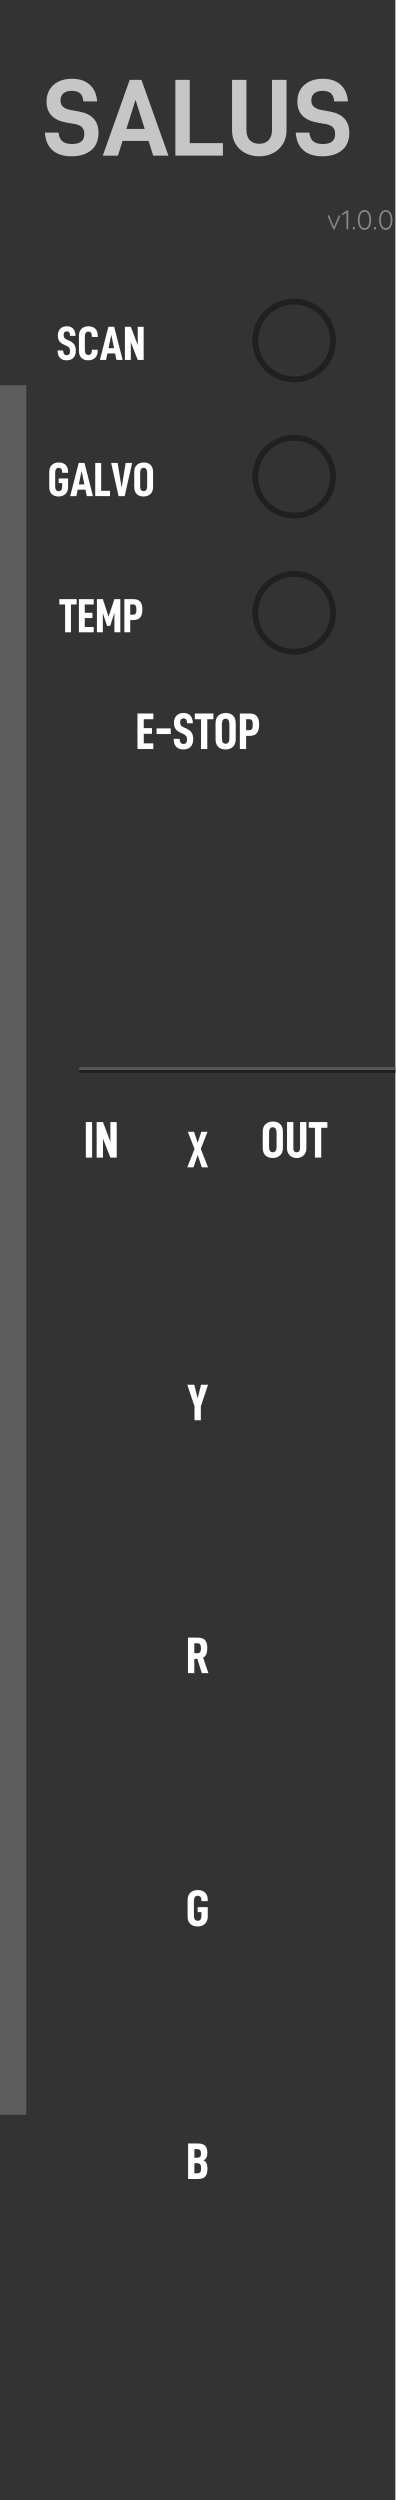
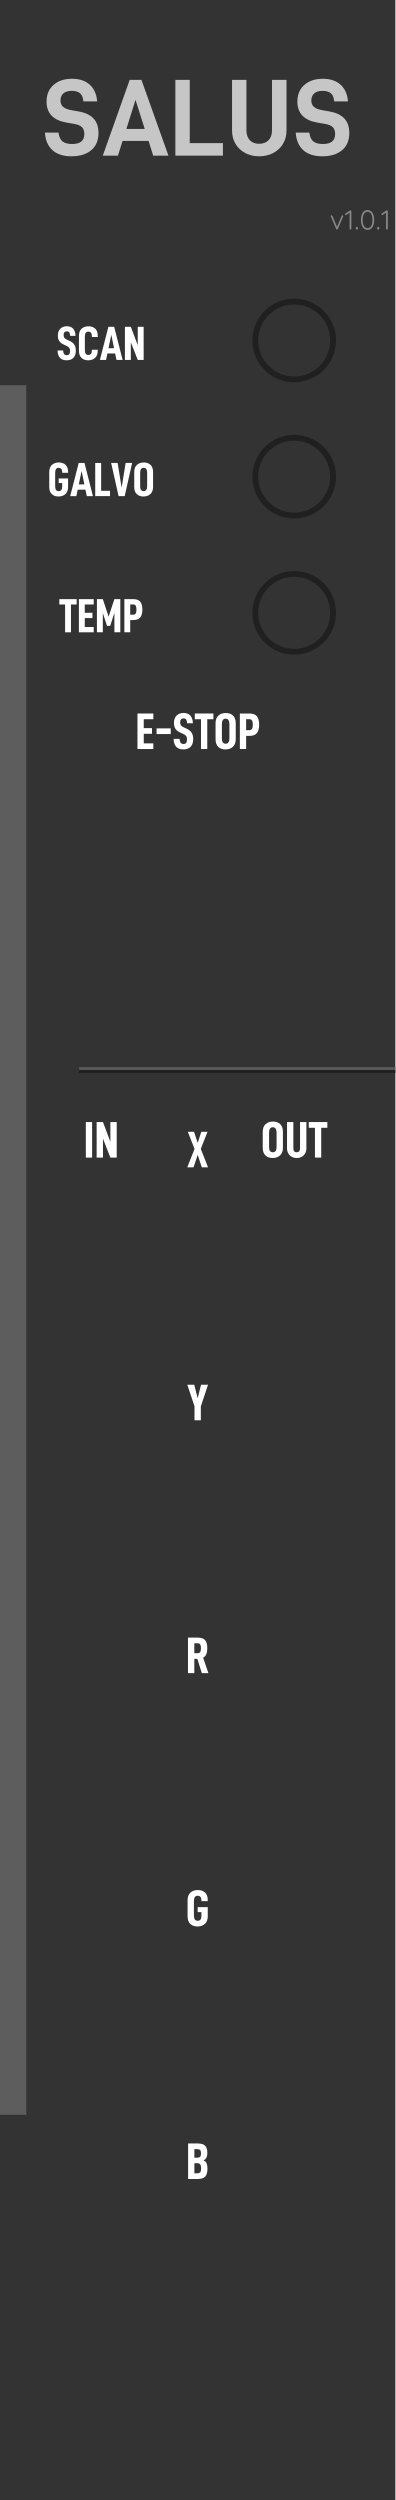
<svg xmlns="http://www.w3.org/2000/svg" width="20.32mm" height="128.50mm" viewBox="0 0 20.32 128.50">
  <rect x="0" y="0" width="20.32" height="128.50" fill="#333333" />
  <g id="palette-badge">
    <rect x="0" y="19.800" width="1.350" height="88.900" fill="#5d5d5d" stroke="none" />
  </g>
  <path d="M 94.0 49.5 Q 156.0 -6.0 267.0 -6.0 Q 380.0 -6.0 446.5 49.0 C 490.8 85.7 513.0 138.7 513.0 208.0 Q 513.0 370.0 335.0 402.0 L 262.0 415.0 Q 213.0 424.0 190.0 445.0 C 174.7 459.0 167.0 478.0 167.0 502.0 Q 167.0 543.0 193.0 566.5 C 210.3 582.2 236.0 590.0 270.0 590.0 C 303.3 590.0 328.7 582.3 346.0 567.0 C 363.3 551.7 373.0 527.3 375.0 494.0 H 501.0 Q 493.0 592.0 433.5 646.0 Q 374.0 700.0 272.0 700.0 Q 167.0 700.0 103.5 644.0 C 61.2 606.7 40.0 556.0 40.0 492.0 Q 40.0 331.0 227.0 300.0 L 292.0 289.0 Q 340.0 281.0 362.0 259.5 C 376.7 245.2 384.0 224.3 384.0 197.0 C 384.0 136.3 347.0 106.0 273.0 106.0 Q 215.0 106.0 185.5 129.5 C 165.8 145.2 153.7 172.0 149.0 210.0 H 25.0 Q 32.0 105.0 94.0 49.5 Z" fill="#c6c6c6" transform="translate(2.167,8.000) scale(0.005644,-0.005644)" />
  <path d="M 421.0 134.0 463.0 0.0 H 602.0 L 356.0 690.0 H 249.0 L 4.0 0.0 H 142.0 L 184.0 134.0 Z M 386.0 243.0 H 219.0 L 302.0 508.0 Z" fill="#c6c6c6" transform="translate(5.261,8.000) scale(0.005644,-0.005644)" />
  <path d="M 59.0 690.0 V 0.0 H 492.0 V 114.0 H 190.0 V 690.0 Z" fill="#c6c6c6" transform="translate(8.681,8.000) scale(0.005644,-0.005644)" />
  <path d="M 179.5 23.5 C 217.2 3.8 259.3 -6.0 306.0 -6.0 Q 377.0 -6.0 433.5 23.5 Q 490.0 53.0 522.5 106.5 C 544.2 142.2 555.0 182.7 555.0 228.0 V 690.0 H 423.0 V 232.0 Q 423.0 173.0 391.5 140.5 C 370.5 118.8 342.0 108.0 306.0 108.0 Q 252.0 108.0 221.0 140.5 C 200.3 162.2 190.0 192.7 190.0 232.0 V 690.0 H 59.0 V 228.0 Q 59.0 160.0 91.0 106.5 Q 123.0 53.0 179.5 23.5 Z" fill="#c6c6c6" transform="translate(11.594,8.000) scale(0.005644,-0.005644)" />
  <path d="M 94.0 49.5 Q 156.0 -6.0 267.0 -6.0 Q 380.0 -6.0 446.5 49.0 C 490.8 85.7 513.0 138.7 513.0 208.0 Q 513.0 370.0 335.0 402.0 L 262.0 415.0 Q 213.0 424.0 190.0 445.0 C 174.7 459.0 167.0 478.0 167.0 502.0 Q 167.0 543.0 193.0 566.5 C 210.3 582.2 236.0 590.0 270.0 590.0 C 303.3 590.0 328.7 582.3 346.0 567.0 C 363.3 551.7 373.0 527.3 375.0 494.0 H 501.0 Q 493.0 592.0 433.5 646.0 Q 374.0 700.0 272.0 700.0 Q 167.0 700.0 103.5 644.0 C 61.2 606.7 40.0 556.0 40.0 492.0 Q 40.0 331.0 227.0 300.0 L 292.0 289.0 Q 340.0 281.0 362.0 259.5 C 376.7 245.2 384.0 224.3 384.0 197.0 C 384.0 136.3 347.0 106.0 273.0 106.0 Q 215.0 106.0 185.5 129.5 C 165.8 145.2 153.7 172.0 149.0 210.0 H 25.0 Q 32.0 105.0 94.0 49.5 Z" fill="#c6c6c6" transform="translate(15.059,8.000) scale(0.005644,-0.005644)" />
-   <path d="M 67.0 522.0 Q 52.0 522.0 44.0 513.0 Q 36.0 504.0 36.0 493.0 Q 36.0 489.0 37.0 485.0 Q 38.0 481.0 39.0 479.0 L 236.0 19.0 Q 240.0 10.0 248.5 4.5 Q 257.0 -1.0 266.0 0.0 Q 285.0 1.0 293.0 19.0 L 489.0 479.0 Q 490.0 483.0 491.5 486.5 Q 493.0 490.0 493.0 496.0 Q 493.0 508.0 484.0 514.5 Q 475.0 521.0 465.0 521.0 Q 444.0 522.0 436.0 502.0 L 265.2 97.4 L 95.0 502.0 Q 91.0 512.0 83.0 517.0 Q 75.0 522.0 67.0 522.0 Z" fill="#888888" transform="translate(16.791,11.800) scale(0.001411,-0.001411)" />
-   <path d="M 226.0 0.0 Q 240.0 0.0 249.0 9.0 Q 258.0 18.0 258.0 30.0 V 670.0 Q 258.0 682.0 251.0 690.5 Q 244.0 699.0 231.0 700.0 Q 226.0 701.0 219.5 700.0 Q 213.0 699.0 207.0 695.0 L 40.0 584.0 Q 24.0 575.0 24.0 559.0 Q 24.0 547.0 33.5 537.0 Q 43.0 527.0 55.0 527.0 Q 64.0 527.0 72.0 533.0 L 194.0 614.6 V 30.0 Q 194.0 18.0 203.0 9.0 Q 212.0 0.0 226.0 0.0 Z" fill="#888888" transform="translate(17.537,11.800) scale(0.001411,-0.001411)" />
-   <path d="M 87.0 0.0 H 94.0 Q 111.0 0.0 120.0 11.0 Q 129.0 22.0 129.0 39.0 V 60.0 Q 129.0 78.0 120.0 88.0 Q 111.0 98.0 94.0 98.0 H 87.0 Q 70.0 98.0 61.0 88.0 Q 52.0 78.0 52.0 60.0 V 39.0 Q 52.0 22.0 61.0 11.0 Q 70.0 0.0 87.0 0.0 Z" fill="#888888" transform="translate(18.059,11.800) scale(0.001411,-0.001411)" />
-   <path d="M 297.0 -10.0 Q 379.0 -10.0 432.5 38.0 Q 486.0 86.0 513.0 167.5 Q 540.0 249.0 540.0 350.0 Q 540.0 452.0 513.0 533.5 Q 486.0 615.0 432.5 662.5 Q 379.0 710.0 297.0 710.0 Q 217.0 710.0 163.0 662.5 Q 109.0 615.0 82.0 533.5 Q 55.0 452.0 55.0 350.0 Q 55.0 249.0 82.0 167.5 Q 109.0 86.0 163.0 38.0 Q 217.0 -10.0 297.0 -10.0 Z M 297.0 52.0 Q 239.0 52.0 199.5 89.0 Q 160.0 126.0 139.5 193.5 Q 119.0 261.0 119.0 350.0 Q 119.0 440.0 139.5 507.5 Q 160.0 575.0 199.5 612.0 Q 239.0 649.0 297.0 649.0 Q 356.0 649.0 395.5 612.0 Q 435.0 575.0 455.5 507.5 Q 476.0 440.0 476.0 350.0 Q 476.0 261.0 455.5 193.5 Q 435.0 126.0 395.5 89.0 Q 356.0 52.0 297.0 52.0 Z" fill="#888888" transform="translate(18.315,11.800) scale(0.001411,-0.001411)" />
-   <path d="M 87.0 0.0 H 94.0 Q 111.0 0.0 120.0 11.0 Q 129.0 22.0 129.0 39.0 V 60.0 Q 129.0 78.0 120.0 88.0 Q 111.0 98.0 94.0 98.0 H 87.0 Q 70.0 98.0 61.0 88.0 Q 52.0 78.0 52.0 60.0 V 39.0 Q 52.0 22.0 61.0 11.0 Q 70.0 0.0 87.0 0.0 Z" fill="#888888" transform="translate(19.154,11.800) scale(0.001411,-0.001411)" />
-   <path d="M 297.0 -10.0 Q 379.0 -10.0 432.5 38.0 Q 486.0 86.0 513.0 167.5 Q 540.0 249.0 540.0 350.0 Q 540.0 452.0 513.0 533.5 Q 486.0 615.0 432.5 662.5 Q 379.0 710.0 297.0 710.0 Q 217.0 710.0 163.0 662.5 Q 109.0 615.0 82.0 533.5 Q 55.0 452.0 55.0 350.0 Q 55.0 249.0 82.0 167.5 Q 109.0 86.0 163.0 38.0 Q 217.0 -10.0 297.0 -10.0 Z M 297.0 52.0 Q 239.0 52.0 199.5 89.0 Q 160.0 126.0 139.5 193.5 Q 119.0 261.0 119.0 350.0 Q 119.0 440.0 139.5 507.5 Q 160.0 575.0 199.5 612.0 Q 239.0 649.0 297.0 649.0 Q 356.0 649.0 395.5 612.0 Q 435.0 575.0 455.5 507.5 Q 476.0 440.0 476.0 350.0 Q 476.0 261.0 455.5 193.5 Q 435.0 126.0 395.5 89.0 Q 356.0 52.0 297.0 52.0 Z" fill="#888888" transform="translate(19.410,11.800) scale(0.001411,-0.001411)" />
+   <path d="M 67.0 522.0 Q 52.0 522.0 44.0 513.0 Q 36.0 504.0 36.0 493.0 Q 36.0 489.0 37.0 485.0 Q 38.0 481.0 39.0 479.0 L 236.0 19.0 Q 240.0 10.0 248.5 4.5 Q 257.0 -1.0 266.0 0.0 Q 285.0 1.0 293.0 19.0 L 489.0 479.0 Q 490.0 483.0 491.5 486.5 Q 493.0 490.0 493.0 496.0 Q 493.0 508.0 484.0 514.5 Q 475.0 521.0 465.0 521.0 Q 444.0 522.0 436.0 502.0 L 265.2 97.4 L 95.0 502.0 Q 91.0 512.0 83.0 517.0 Q 75.0 522.0 67.0 522.0 Z" fill="#888888" transform="translate(16.949,11.800) scale(0.001411,-0.001411)" />
+   <path d="M 226.0 0.0 Q 240.0 0.0 249.0 9.0 Q 258.0 18.0 258.0 30.0 V 670.0 Q 258.0 682.0 251.0 690.5 Q 244.0 699.0 231.0 700.0 Q 226.0 701.0 219.5 700.0 Q 213.0 699.0 207.0 695.0 L 40.0 584.0 Q 24.0 575.0 24.0 559.0 Q 24.0 547.0 33.5 537.0 Q 43.0 527.0 55.0 527.0 Q 64.0 527.0 72.0 533.0 L 194.0 614.6 V 30.0 Q 194.0 18.0 203.0 9.0 Q 212.0 0.0 226.0 0.0 Z" fill="#888888" transform="translate(17.696,11.800) scale(0.001411,-0.001411)" />
+   <path d="M 87.0 0.0 H 94.0 Q 111.0 0.0 120.0 11.0 Q 129.0 22.0 129.0 39.0 V 60.0 Q 129.0 78.0 120.0 88.0 Q 111.0 98.0 94.0 98.0 H 87.0 Q 70.0 98.0 61.0 88.0 Q 52.0 78.0 52.0 60.0 V 39.0 Q 52.0 22.0 61.0 11.0 Q 70.0 0.0 87.0 0.0 Z" fill="#888888" transform="translate(18.218,11.800) scale(0.001411,-0.001411)" />
+   <path d="M 297.0 -10.0 Q 379.0 -10.0 432.5 38.0 Q 486.0 86.0 513.0 167.5 Q 540.0 249.0 540.0 350.0 Q 540.0 452.0 513.0 533.5 Q 486.0 615.0 432.5 662.5 Q 379.0 710.0 297.0 710.0 Q 217.0 710.0 163.0 662.5 Q 109.0 615.0 82.0 533.5 Q 55.0 452.0 55.0 350.0 Q 55.0 249.0 82.0 167.5 Q 109.0 86.0 163.0 38.0 Q 217.0 -10.0 297.0 -10.0 Z M 297.0 52.0 Q 239.0 52.0 199.5 89.0 Q 160.0 126.0 139.5 193.5 Q 119.0 261.0 119.0 350.0 Q 119.0 440.0 139.5 507.5 Q 160.0 575.0 199.5 612.0 Q 239.0 649.0 297.0 649.0 Q 356.0 649.0 395.5 612.0 Q 435.0 575.0 455.5 507.5 Q 476.0 440.0 476.0 350.0 Q 476.0 261.0 455.5 193.5 Q 435.0 126.0 395.5 89.0 Q 356.0 52.0 297.0 52.0 Z" fill="#888888" transform="translate(18.473,11.800) scale(0.001411,-0.001411)" />
+   <path d="M 87.0 0.0 H 94.0 Q 111.0 0.0 120.0 11.0 Q 129.0 22.0 129.0 39.0 V 60.0 Q 129.0 78.0 120.0 88.0 Q 111.0 98.0 94.0 98.0 H 87.0 Q 70.0 98.0 61.0 88.0 Q 52.0 78.0 52.0 60.0 V 39.0 Q 52.0 22.0 61.0 11.0 Q 70.0 0.0 87.0 0.0 Z" fill="#888888" transform="translate(19.313,11.800) scale(0.001411,-0.001411)" />
+   <path d="M 226.0 0.0 Q 240.0 0.0 249.0 9.0 Q 258.0 18.0 258.0 30.0 V 670.0 Q 258.0 682.0 251.0 690.5 Q 244.0 699.0 231.0 700.0 Q 226.0 701.0 219.5 700.0 Q 213.0 699.0 207.0 695.0 L 40.0 584.0 Q 24.0 575.0 24.0 559.0 Q 24.0 547.0 33.5 537.0 Q 43.0 527.0 55.0 527.0 Q 64.0 527.0 72.0 533.0 L 194.0 614.6 V 30.0 Q 194.0 18.0 203.0 9.0 Q 212.0 0.0 226.0 0.0 Z" fill="#888888" transform="translate(19.568,11.800) scale(0.001411,-0.001411)" />
  <path d="M 68.0 45.0 C 100.0 9.7 146.3 -8.0 207.0 -8.0 Q 299.0 -8.0 349.0 44.0 C 382.3 78.7 399.0 128.0 399.0 192.0 Q 399.0 272.0 366.5 320.0 Q 334.0 368.0 262.0 400.0 L 217.0 420.0 C 191.0 431.3 172.5 444.2 161.5 458.5 Q 145.0 480.0 145.0 516.0 C 145.0 568.7 167.3 595.0 212.0 595.0 C 236.0 595.0 253.2 587.2 263.5 571.5 Q 279.0 548.0 280.0 501.0 H 393.0 Q 390.0 598.0 343.5 649.5 C 312.5 683.8 268.7 701.0 212.0 701.0 Q 126.0 701.0 75.5 649.0 C 41.8 614.3 25.0 568.0 25.0 510.0 Q 25.0 436.0 54.5 392.0 Q 84.0 348.0 151.0 318.0 L 198.0 297.0 Q 242.0 277.0 260.5 253.5 C 272.8 237.8 279.0 216.7 279.0 190.0 Q 279.0 142.0 262.5 120.0 C 251.5 105.3 234.0 98.0 210.0 98.0 Q 174.0 98.0 155.5 122.0 C 143.2 138.0 136.3 163.0 135.0 197.0 H 19.0 Q 20.0 98.0 68.0 45.0 Z" fill="#ffffff" transform="translate(2.912,18.500) scale(0.002469,-0.002469)" />
  <path d="M 90.0 42.5 C 124.7 8.8 171.7 -8.0 231.0 -8.0 Q 318.0 -8.0 373.5 42.5 Q 429.0 93.0 429.0 193.0 V 212.0 H 307.0 V 194.0 Q 307.0 149.0 287.5 126.0 C 274.5 110.7 257.0 103.0 235.0 103.0 C 185.7 103.0 161.0 136.7 161.0 204.0 V 481.0 Q 161.0 535.0 178.5 562.0 Q 196.0 589.0 235.0 589.0 Q 268.0 589.0 287.5 566.5 Q 307.0 544.0 307.0 497.0 V 477.0 H 430.0 V 498.0 Q 430.0 600.0 377.0 650.0 C 341.7 683.3 295.3 700.0 238.0 700.0 Q 148.0 700.0 93.0 649.5 C 56.3 615.8 38.0 566.3 38.0 501.0 V 190.0 Q 38.0 93.0 90.0 42.5 Z" fill="#ffffff" transform="translate(3.964,18.500) scale(0.002469,-0.002469)" />
  <path d="M 323.0 134.0 351.0 0.0 H 479.0 L 303.0 690.0 H 183.0 L 6.0 0.0 H 134.0 L 162.0 134.0 Z M 301.0 244.0 H 185.0 L 243.0 524.0 Z" fill="#ffffff" transform="translate(5.120,18.500) scale(0.002469,-0.002469)" />
  <path d="M 432.0 690.0 H 309.0 V 306.0 L 165.0 690.0 H 42.0 V 0.0 H 165.0 V 368.0 L 309.0 0.0 H 432.0 Z" fill="#ffffff" transform="translate(6.317,18.500) scale(0.002469,-0.002469)" />
  <circle cx="15.120" cy="17.500" r="2.000" fill="none" stroke="#202020" stroke-width="0.300" />
  <path d="M 90.0 42.5 C 124.7 8.8 171.7 -8.0 231.0 -8.0 Q 319.0 -8.0 374.5 43.0 Q 430.0 94.0 430.0 190.0 V 368.0 H 234.0 V 271.0 H 307.0 V 198.0 Q 307.0 152.0 289.0 127.5 C 277.0 111.2 259.0 103.0 235.0 103.0 C 185.7 103.0 161.0 136.7 161.0 204.0 V 481.0 Q 161.0 535.0 178.5 562.0 Q 196.0 589.0 235.0 589.0 C 256.3 589.0 273.7 581.8 287.0 567.5 C 300.3 553.2 307.0 532.7 307.0 506.0 V 485.0 H 430.0 V 506.0 Q 430.0 602.0 377.0 651.0 C 341.7 683.7 295.3 700.0 238.0 700.0 Q 148.0 700.0 93.0 649.5 C 56.3 615.8 38.0 566.3 38.0 501.0 V 190.0 Q 38.0 93.0 90.0 42.5 Z" fill="#ffffff" transform="translate(2.438,25.500) scale(0.002469,-0.002469)" />
  <path d="M 323.0 134.0 351.0 0.0 H 479.0 L 303.0 690.0 H 183.0 L 6.0 0.0 H 134.0 L 162.0 134.0 Z M 301.0 244.0 H 185.0 L 243.0 524.0 Z" fill="#ffffff" transform="translate(3.594,25.500) scale(0.002469,-0.002469)" />
  <path d="M 42.0 690.0 V 0.0 H 350.0 V 110.0 H 165.0 V 690.0 Z" fill="#ffffff" transform="translate(4.791,25.500) scale(0.002469,-0.002469)" />
  <path d="M 6.0 690.0 161.0 0.0 H 288.0 L 443.0 690.0 H 308.0 L 224.0 174.0 L 141.0 690.0 Z" fill="#ffffff" transform="translate(5.698,25.500) scale(0.002469,-0.002469)" />
  <path d="M 90.0 42.5 C 124.7 8.8 171.7 -8.0 231.0 -8.0 Q 319.0 -8.0 374.5 43.0 Q 430.0 94.0 430.0 190.0 V 501.0 Q 430.0 599.0 377.5 649.5 C 342.5 683.2 296.0 700.0 238.0 700.0 Q 148.0 700.0 93.0 649.5 C 56.3 615.8 38.0 566.3 38.0 501.0 V 190.0 Q 38.0 93.0 90.0 42.5 Z M 288.5 129.5 C 276.2 111.8 258.3 103.0 235.0 103.0 C 185.7 103.0 161.0 136.7 161.0 204.0 V 481.0 Q 161.0 535.0 178.5 562.0 Q 196.0 589.0 235.0 589.0 C 259.0 589.0 277.0 579.8 289.0 561.5 C 301.0 543.2 307.0 516.3 307.0 481.0 V 204.0 Q 307.0 156.0 288.5 129.5 Z" fill="#ffffff" transform="translate(6.806,25.500) scale(0.002469,-0.002469)" />
  <circle cx="15.120" cy="24.500" r="2.000" fill="none" stroke="#202020" stroke-width="0.300" />
  <path d="M 365.0 579.0 V 690.0 H 4.0 V 579.0 H 124.0 V 0.0 H 246.0 V 579.0 Z" fill="#ffffff" transform="translate(3.040,32.500) scale(0.002469,-0.002469)" />
  <path d="M 164.0 579.0 H 350.0 V 690.0 H 42.0 V 0.0 H 350.0 V 110.0 H 164.0 V 296.0 H 324.0 V 406.0 H 164.0 Z" fill="#ffffff" transform="translate(3.952,32.500) scale(0.002469,-0.002469)" />
  <path d="M 529.0 690.0 H 406.0 L 285.0 326.0 L 165.0 690.0 H 42.0 V 0.0 H 165.0 V 401.0 L 252.0 134.0 H 318.0 L 406.0 404.0 V 0.0 H 529.0 Z" fill="#ffffff" transform="translate(4.878,32.500) scale(0.002469,-0.002469)" />
  <path d="M 373.5 636.0 Q 330.0 690.0 228.0 690.0 H 42.0 V 0.0 H 164.0 V 255.0 H 228.0 Q 328.0 255.0 372.5 309.0 C 402.2 345.0 417.0 399.7 417.0 473.0 Q 417.0 582.0 373.5 636.0 Z M 278.5 392.0 C 268.2 374.7 250.0 366.0 224.0 366.0 H 164.0 V 580.0 H 224.0 C 250.0 580.0 268.2 571.3 278.5 554.0 C 288.8 536.7 294.0 509.7 294.0 473.0 C 294.0 436.3 288.8 409.3 278.5 392.0 Z" fill="#ffffff" transform="translate(6.288,32.500) scale(0.002469,-0.002469)" />
  <circle cx="15.120" cy="31.500" r="2.000" fill="none" stroke="#202020" stroke-width="0.300" />
  <path d="M 164.0 579.0 H 350.0 V 690.0 H 42.0 V 0.0 H 350.0 V 110.0 H 164.0 V 296.0 H 324.0 V 406.0 H 164.0 Z" fill="#ffffff" transform="translate(6.955,38.500) scale(0.002646,-0.002646)" />
  <path d="M 38.0 401.0 V 291.0 H 313.0 V 401.0 Z" fill="#ffffff" transform="translate(7.947,38.500) scale(0.002646,-0.002646)" />
  <path d="M 68.0 45.0 C 100.0 9.7 146.3 -8.0 207.0 -8.0 Q 299.0 -8.0 349.0 44.0 C 382.3 78.7 399.0 128.0 399.0 192.0 Q 399.0 272.0 366.5 320.0 Q 334.0 368.0 262.0 400.0 L 217.0 420.0 C 191.0 431.3 172.5 444.2 161.5 458.5 Q 145.0 480.0 145.0 516.0 C 145.0 568.7 167.3 595.0 212.0 595.0 C 236.0 595.0 253.2 587.2 263.5 571.5 Q 279.0 548.0 280.0 501.0 H 393.0 Q 390.0 598.0 343.5 649.5 C 312.5 683.8 268.7 701.0 212.0 701.0 Q 126.0 701.0 75.5 649.0 C 41.8 614.3 25.0 568.0 25.0 510.0 Q 25.0 436.0 54.5 392.0 Q 84.0 348.0 151.0 318.0 L 198.0 297.0 Q 242.0 277.0 260.5 253.5 C 272.8 237.8 279.0 216.7 279.0 190.0 Q 279.0 142.0 262.5 120.0 C 251.5 105.3 234.0 98.0 210.0 98.0 Q 174.0 98.0 155.5 122.0 C 143.2 138.0 136.3 163.0 135.0 197.0 H 19.0 Q 20.0 98.0 68.0 45.0 Z" fill="#ffffff" transform="translate(8.875,38.500) scale(0.002646,-0.002646)" />
  <path d="M 365.0 579.0 V 690.0 H 4.0 V 579.0 H 124.0 V 0.0 H 246.0 V 579.0 Z" fill="#ffffff" transform="translate(10.003,38.500) scale(0.002646,-0.002646)" />
  <path d="M 90.0 42.5 C 124.7 8.8 171.7 -8.0 231.0 -8.0 Q 319.0 -8.0 374.5 43.0 Q 430.0 94.0 430.0 190.0 V 501.0 Q 430.0 599.0 377.5 649.5 C 342.5 683.2 296.0 700.0 238.0 700.0 Q 148.0 700.0 93.0 649.5 C 56.3 615.8 38.0 566.3 38.0 501.0 V 190.0 Q 38.0 93.0 90.0 42.5 Z M 288.5 129.5 C 276.2 111.8 258.3 103.0 235.0 103.0 C 185.7 103.0 161.0 136.7 161.0 204.0 V 481.0 Q 161.0 535.0 178.5 562.0 Q 196.0 589.0 235.0 589.0 C 259.0 589.0 277.0 579.8 289.0 561.5 C 301.0 543.2 307.0 516.3 307.0 481.0 V 204.0 Q 307.0 156.0 288.5 129.5 Z" fill="#ffffff" transform="translate(10.979,38.500) scale(0.002646,-0.002646)" />
  <path d="M 373.5 636.0 Q 330.0 690.0 228.0 690.0 H 42.0 V 0.0 H 164.0 V 255.0 H 228.0 Q 328.0 255.0 372.5 309.0 C 402.2 345.0 417.0 399.7 417.0 473.0 Q 417.0 582.0 373.5 636.0 Z M 278.5 392.0 C 268.2 374.7 250.0 366.0 224.0 366.0 H 164.0 V 580.0 H 224.0 C 250.0 580.0 268.2 571.3 278.5 554.0 C 288.8 536.7 294.0 509.7 294.0 473.0 C 294.0 436.3 288.8 409.3 278.5 392.0 Z" fill="#ffffff" transform="translate(12.217,38.500) scale(0.002646,-0.002646)" />
  <line x1="4.064" y1="54.925" x2="20.320" y2="54.925" stroke="#585858" stroke-width="0.150" />
  <line x1="4.064" y1="55.075" x2="20.320" y2="55.075" stroke="#202020" stroke-width="0.150" />
  <path d="M 46.0 690.0 V 0.0 H 168.0 V 690.0 Z" fill="#ffffff" transform="translate(4.290,59.500) scale(0.002646,-0.002646)" />
  <path d="M 432.0 690.0 H 309.0 V 306.0 L 165.0 690.0 H 42.0 V 0.0 H 165.0 V 368.0 L 309.0 0.0 H 432.0 Z" fill="#ffffff" transform="translate(4.856,59.500) scale(0.002646,-0.002646)" />
  <path d="M 90.0 42.5 C 124.7 8.8 171.7 -8.0 231.0 -8.0 Q 319.0 -8.0 374.5 43.0 Q 430.0 94.0 430.0 190.0 V 501.0 Q 430.0 599.0 377.5 649.5 C 342.5 683.2 296.0 700.0 238.0 700.0 Q 148.0 700.0 93.0 649.5 C 56.3 615.8 38.0 566.3 38.0 501.0 V 190.0 Q 38.0 93.0 90.0 42.5 Z M 288.5 129.5 C 276.2 111.8 258.3 103.0 235.0 103.0 C 185.7 103.0 161.0 136.7 161.0 204.0 V 481.0 Q 161.0 535.0 178.5 562.0 Q 196.0 589.0 235.0 589.0 C 259.0 589.0 277.0 579.8 289.0 561.5 C 301.0 543.2 307.0 516.3 307.0 481.0 V 204.0 Q 307.0 156.0 288.5 129.5 Z" fill="#ffffff" transform="translate(13.404,59.500) scale(0.002646,-0.002646)" />
  <path d="M 133.5 15.5 C 161.8 -0.2 194.0 -8.0 230.0 -8.0 Q 284.0 -8.0 327.0 15.5 Q 370.0 39.0 394.0 82.0 Q 418.0 125.0 418.0 181.0 V 690.0 H 295.0 V 184.0 Q 295.0 103.0 230.0 103.0 Q 197.0 103.0 181.0 122.5 C 170.3 135.5 165.0 156.0 165.0 184.0 V 690.0 H 42.0 V 181.0 Q 42.0 125.0 66.5 82.0 Q 91.0 39.0 133.5 15.5 Z" fill="#ffffff" transform="translate(14.642,59.500) scale(0.002646,-0.002646)" />
  <path d="M 365.0 579.0 V 690.0 H 4.0 V 579.0 H 124.0 V 0.0 H 246.0 V 579.0 Z" fill="#ffffff" transform="translate(15.860,59.500) scale(0.002646,-0.002646)" />
  <path d="M 147.0 358.0 6.0 0.0 H 127.0 L 208.0 241.0 L 288.0 0.0 H 409.0 L 268.0 358.0 L 399.0 690.0 H 278.0 L 208.0 474.0 L 137.0 690.0 H 16.0 Z" fill="#ffffff" transform="translate(9.611,60.000) scale(0.002646,-0.002646)" />
  <path d="M 269.0 269.0 409.0 690.0 H 273.0 L 207.0 426.0 L 141.0 690.0 H 6.0 L 146.0 271.0 V 0.0 H 269.0 Z" fill="#ffffff" transform="translate(9.611,73.000) scale(0.002646,-0.002646)" />
  <path d="M 224.0 277.0 311.0 0.0 H 439.0 L 336.0 300.0 Q 379.0 323.0 398.0 369.0 C 410.7 399.7 417.0 438.0 417.0 484.0 Q 417.0 592.0 374.5 641.0 C 346.2 673.7 298.0 690.0 230.0 690.0 H 42.0 V 0.0 H 165.0 V 277.0 Z M 165.0 387.0 V 580.0 H 229.0 Q 267.0 580.0 280.5 556.0 Q 294.0 532.0 294.0 484.0 C 294.0 452.0 289.3 427.8 280.0 411.5 C 270.7 395.2 253.7 387.0 229.0 387.0 Z" fill="#ffffff" transform="translate(9.551,86.000) scale(0.002646,-0.002646)" />
  <path d="M 90.0 42.5 C 124.7 8.8 171.7 -8.0 231.0 -8.0 Q 319.0 -8.0 374.5 43.0 Q 430.0 94.0 430.0 190.0 V 368.0 H 234.0 V 271.0 H 307.0 V 198.0 Q 307.0 152.0 289.0 127.5 C 277.0 111.2 259.0 103.0 235.0 103.0 C 185.7 103.0 161.0 136.7 161.0 204.0 V 481.0 Q 161.0 535.0 178.5 562.0 Q 196.0 589.0 235.0 589.0 C 256.3 589.0 273.7 581.8 287.0 567.5 C 300.3 553.2 307.0 532.7 307.0 506.0 V 485.0 H 430.0 V 506.0 Q 430.0 602.0 377.0 651.0 C 341.7 683.7 295.3 700.0 238.0 700.0 Q 148.0 700.0 93.0 649.5 C 56.3 615.8 38.0 566.3 38.0 501.0 V 190.0 Q 38.0 93.0 90.0 42.5 Z" fill="#ffffff" transform="translate(9.541,99.000) scale(0.002646,-0.002646)" />
  <path d="M 402.0 303.0 Q 386.0 342.0 341.0 362.0 C 368.3 374.7 387.7 393.0 399.0 417.0 C 410.3 441.0 416.0 470.0 416.0 504.0 C 416.0 568.7 401.7 615.8 373.0 645.5 C 344.3 675.2 296.3 690.0 229.0 690.0 H 42.0 V 0.0 H 229.0 Q 332.0 0.0 375.0 47.5 C 403.7 79.2 418.0 130.0 418.0 200.0 C 418.0 242.7 412.7 277.0 402.0 303.0 Z M 278.0 132.5 Q 261.0 110.0 215.0 110.0 H 164.0 V 307.0 H 215.0 Q 258.0 307.0 276.5 284.0 C 288.8 268.7 295.0 243.7 295.0 209.0 Q 295.0 155.0 278.0 132.5 Z M 164.0 580.0 H 216.0 C 244.7 580.0 264.7 573.7 276.0 561.0 C 287.3 548.3 293.0 526.7 293.0 496.0 Q 293.0 452.0 276.0 432.5 Q 259.0 413.0 216.0 413.0 H 164.0 Z" fill="#ffffff" transform="translate(9.557,112.000) scale(0.002646,-0.002646)" />
</svg>
